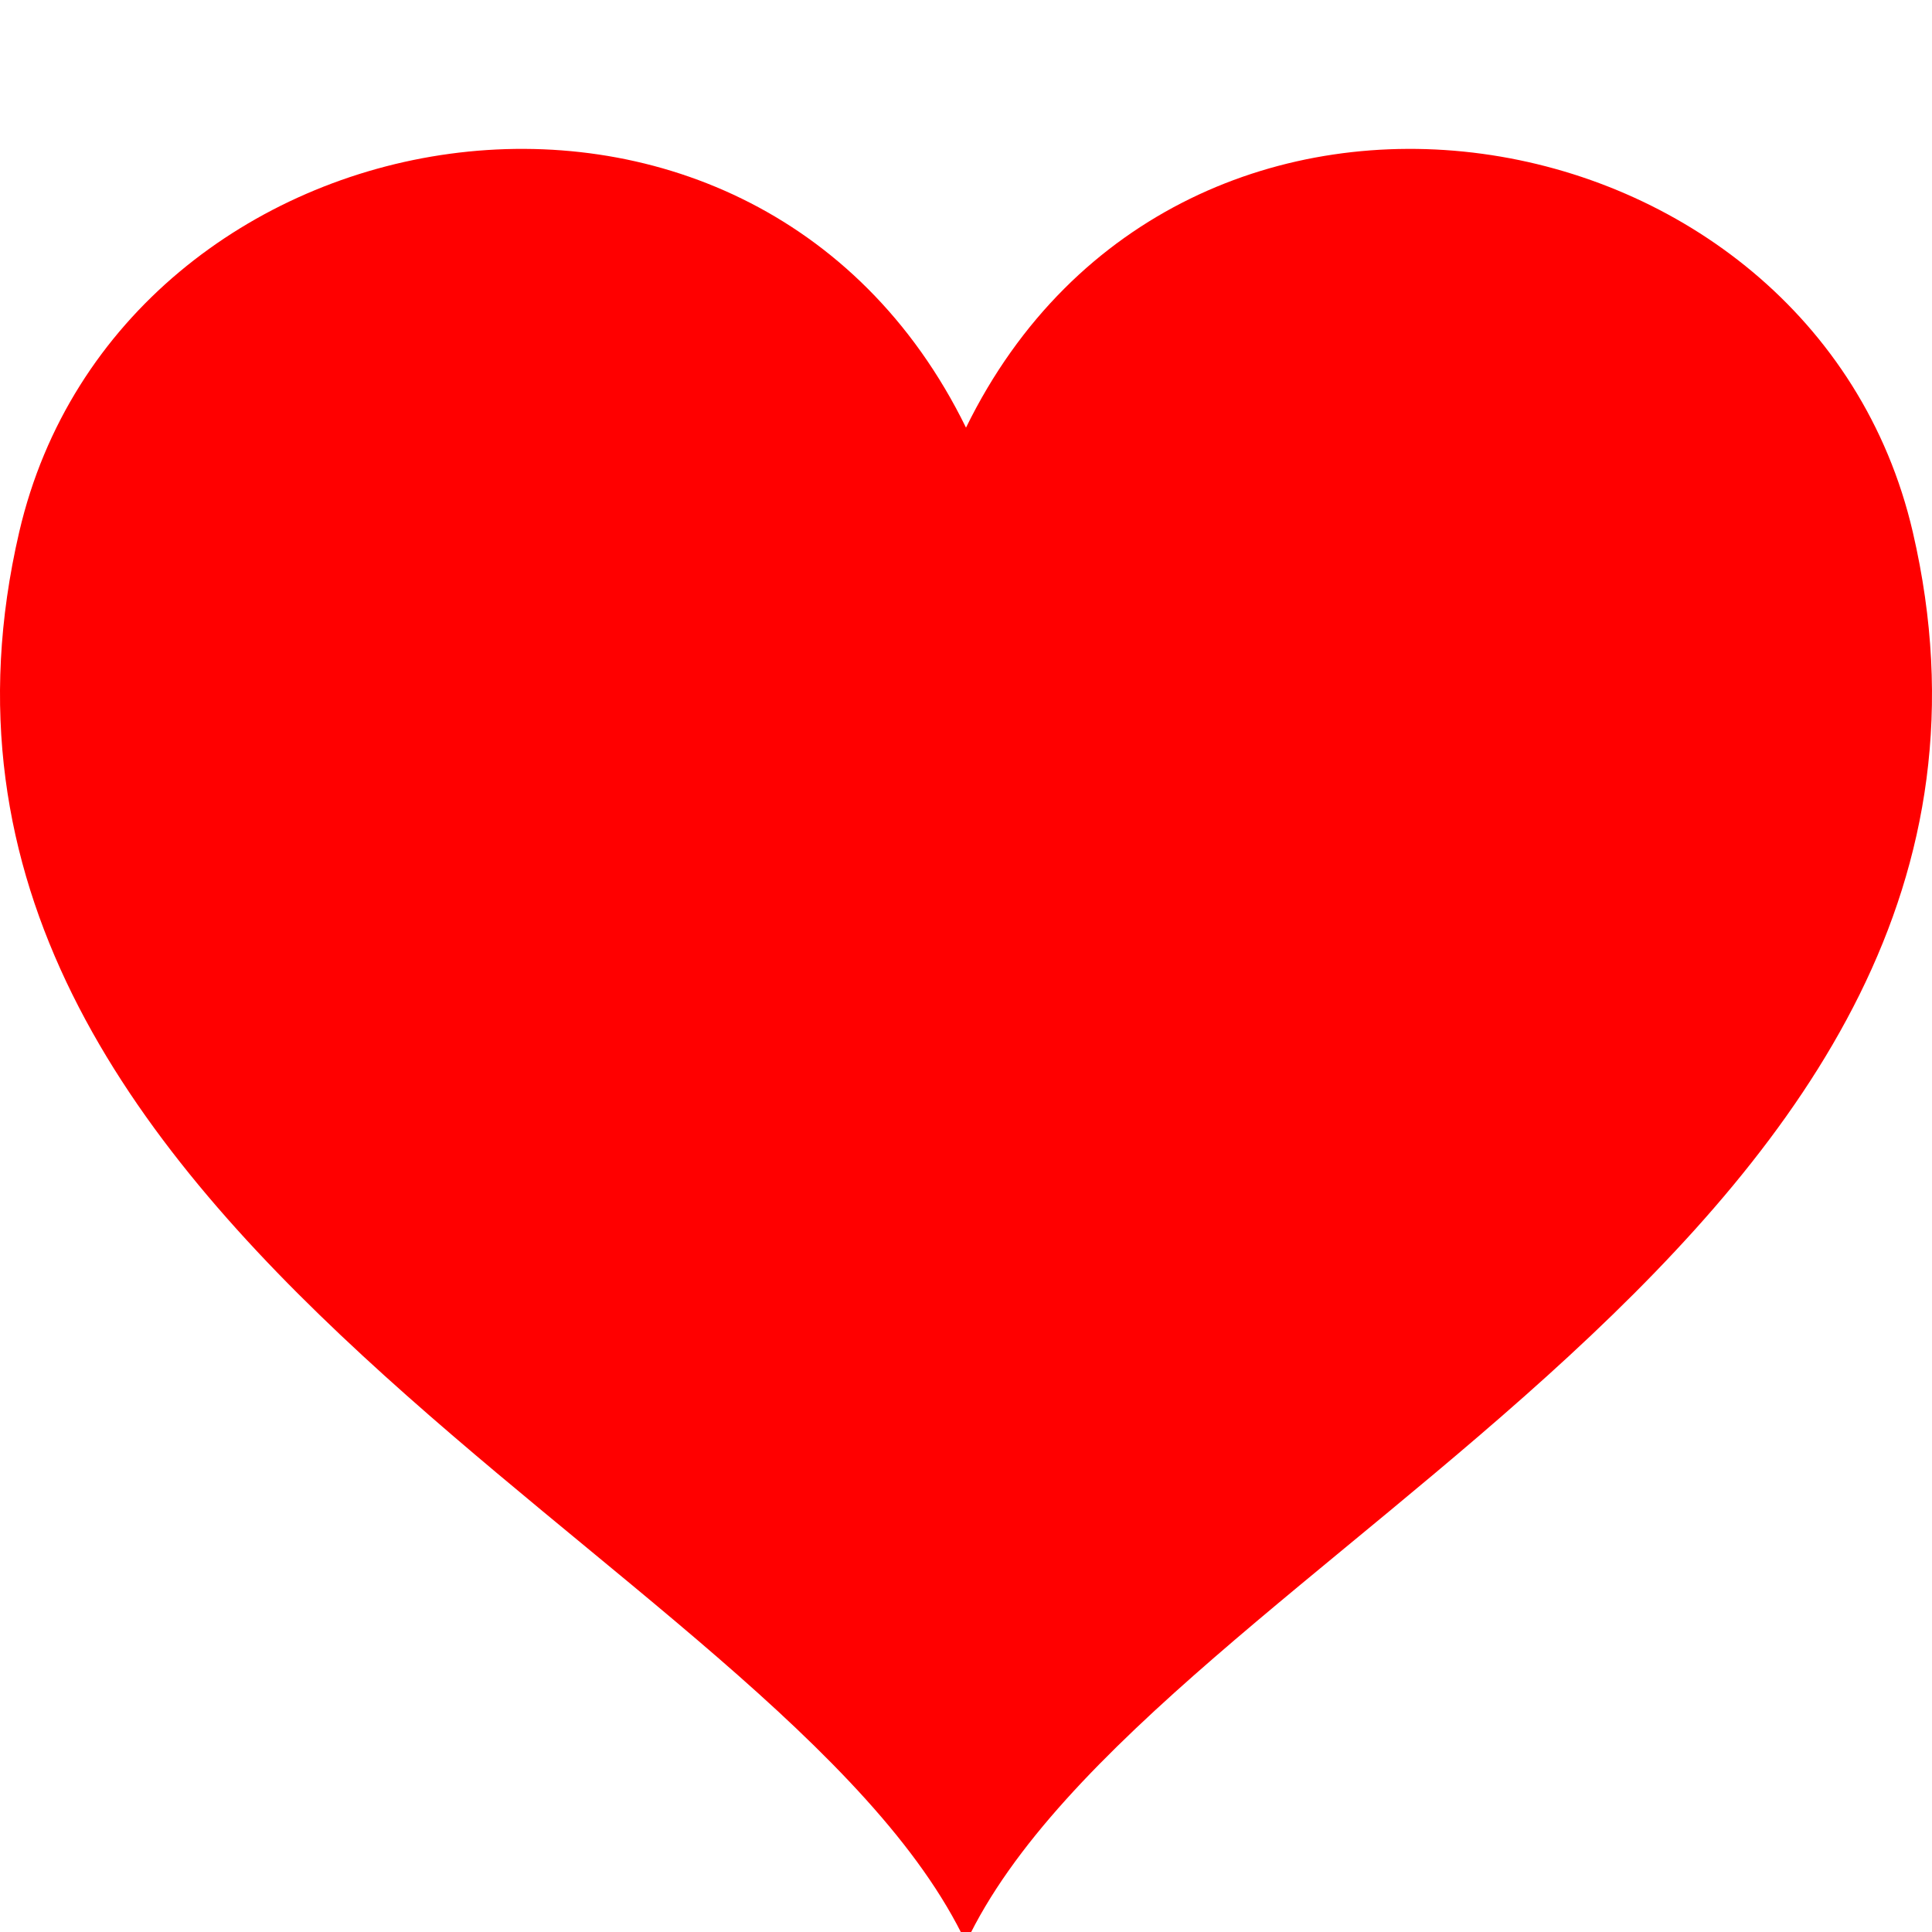
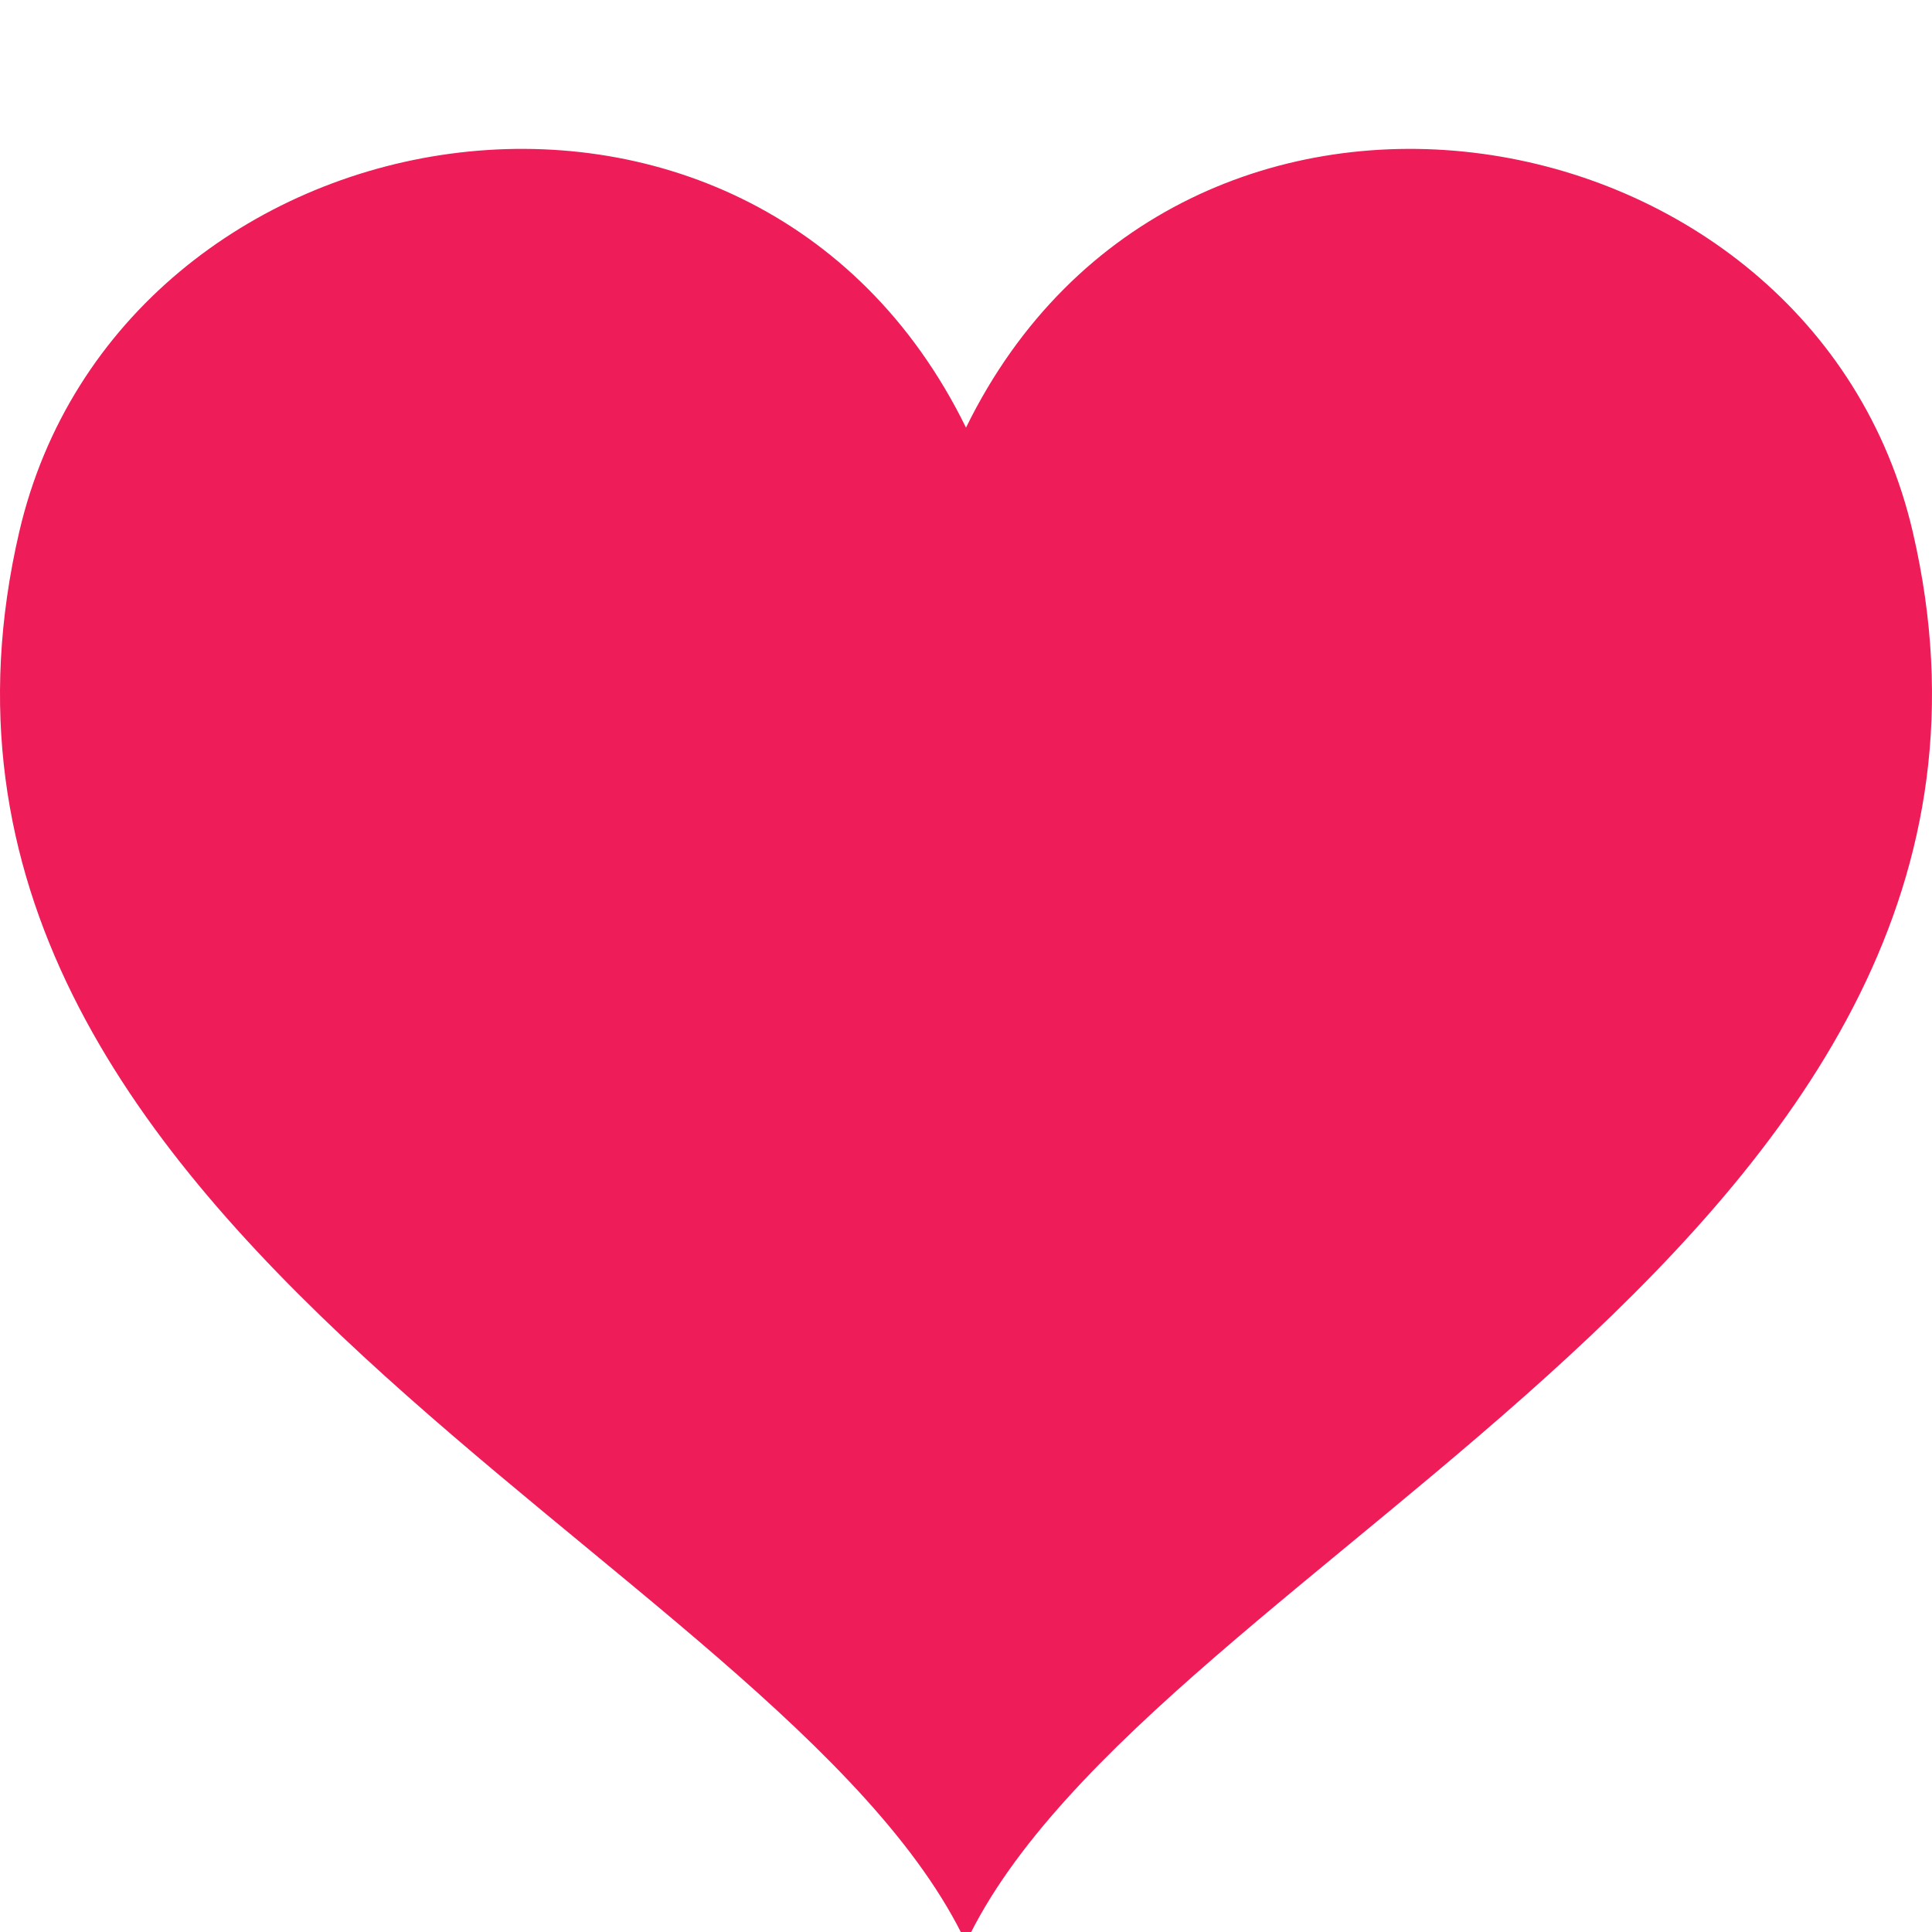
<svg xmlns="http://www.w3.org/2000/svg" version="1.1" id="Layer_1" x="0px" y="0px" width="412px" height="412px" viewBox="0 0 412 412" enable-background="new 0 0 412 412" xml:space="preserve">
-   <path id="favorite-4-icon" fill="#FF0000" d="M407.901,113.444C386.494,21.316,251.703-2.079,206,91.192  C160.297-2.079,25.506,21.314,4.099,113.444C-30.744,263.402,166.886,331.586,206,414.25  C245.114,331.586,442.743,263.404,407.901,113.444z" />
+   <path id="favorite-4-icon" fill="#EE1C58" d="M407.901,113.444C386.494,21.316,251.703-2.079,206,91.192  C160.297-2.079,25.506,21.314,4.099,113.444C-30.744,263.402,166.886,331.586,206,414.25  C245.113,331.586,442.743,263.404,407.901,113.444z" />
</svg>
